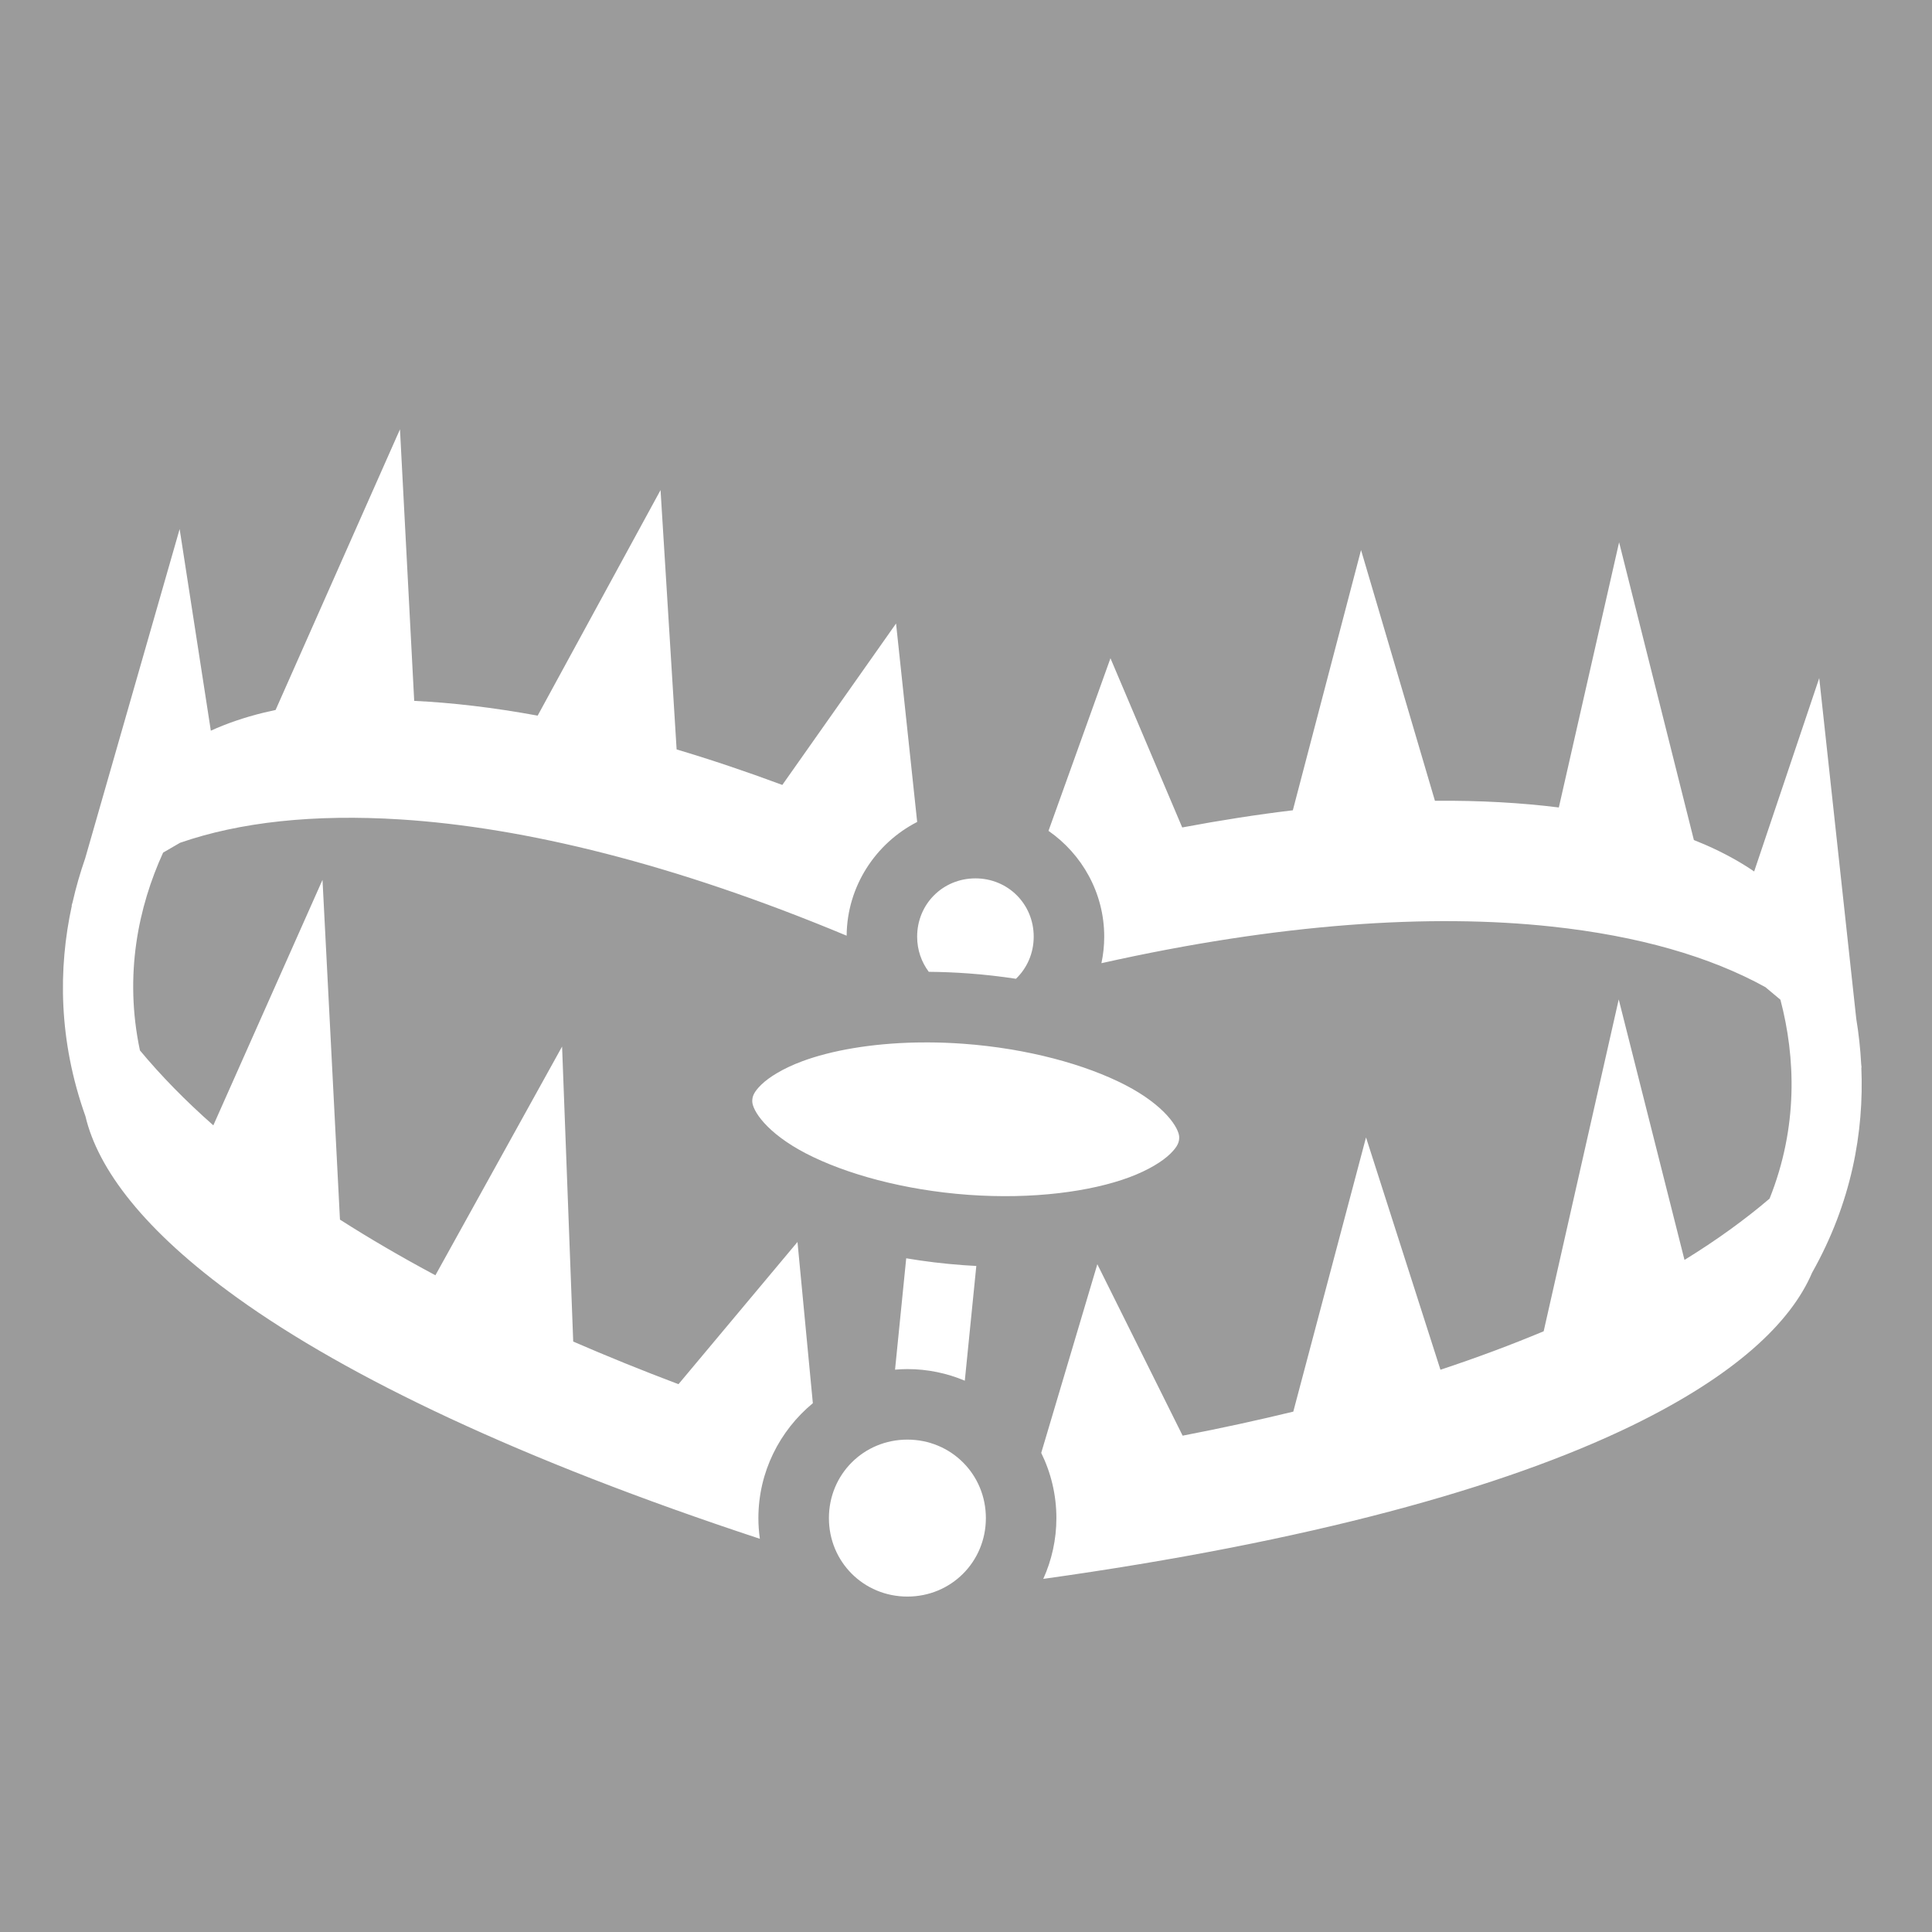
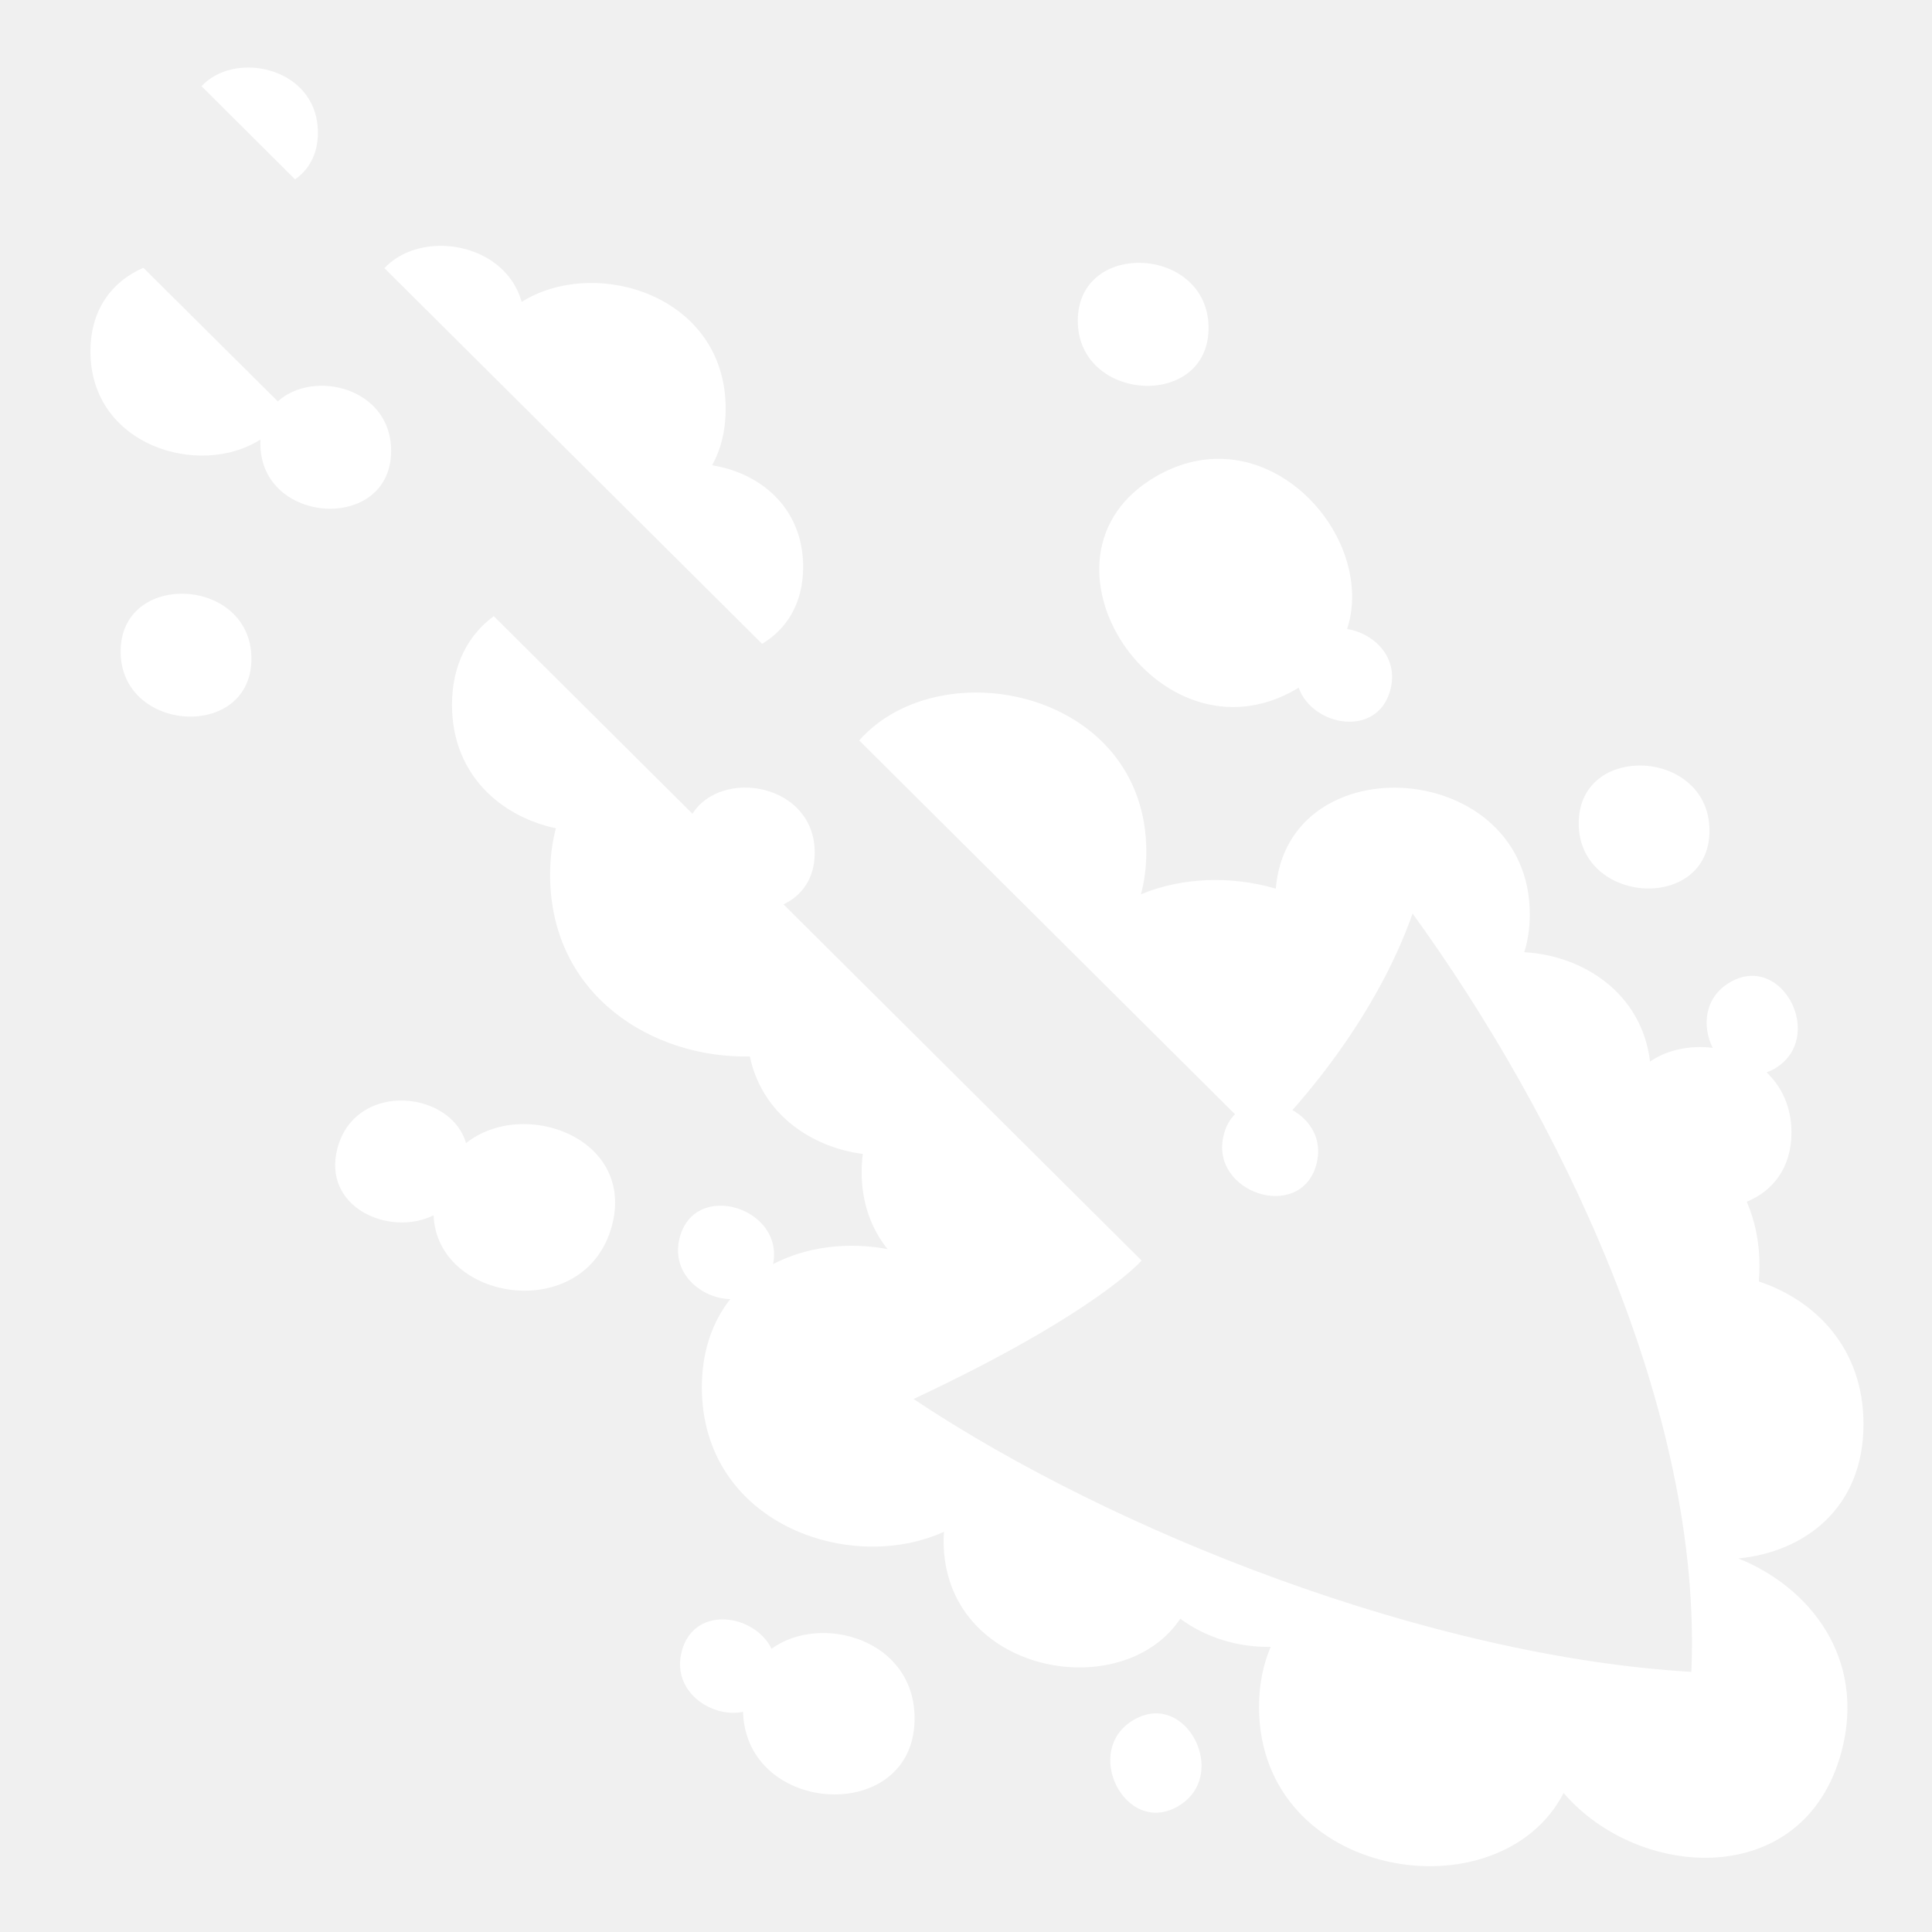
<svg xmlns="http://www.w3.org/2000/svg" viewBox="0 0 512 512" style="height: 512px; width: 512px;">
-   <path d="M0 0h512v512H0z" fill="#9b9b9b" fill-opacity="1" />
  <g class="" transform="translate(0,0)" style="">
-     <path d="M106 113.773l-32.963 74.375c-1.058.223-2.103.455-3.12.704-5.293 1.296-9.95 2.918-14.044 4.79l-8.266-53.435-25.037 87.277c-1.296 3.723-2.424 7.607-3.338 11.635l-.26.905.07-.04c-3.632 16.665-3.56 35.726 3.597 55.818 3.306 14.022 15.515 30.355 40.24 48.135 29.193 20.992 75.05 42.954 138.495 63.86-.253-1.795-.393-3.625-.393-5.486 0-12.21 5.637-23.185 14.432-30.447l-4.07-42.73-31.54 37.69c-9.764-3.686-19.047-7.46-27.896-11.3l-2.95-78.177-33.57 60.615c-9.068-4.85-17.496-9.773-25.294-14.75l-4.627-90.04-28.932 65.057c-7.485-6.607-13.957-13.243-19.45-19.86-4.244-20.016-.412-38.063 6.145-52.42l4.483-2.602c15.852-5.496 35.514-7.645 58.504-6.182 32.732 2.084 72.51 11.748 118.152 30.803.098-13.092 7.704-24.51 18.692-30.142l-5.597-52.59-30.14 42.78c-9.68-3.6-19.025-6.73-28.012-9.41l-4.26-68.73-32.567 59.774c-11.784-2.163-22.712-3.436-32.716-3.91l-3.77-71.97zm323.08 29.936l-15.973 70.28c-9.928-1.244-20.884-1.876-32.837-1.777l-19.58-66.443-18.075 68.964c-9.342 1.12-19.127 2.635-29.316 4.55l-19.015-44.84-16.422 45.742c8.9 6.183 14.768 16.47 14.768 28.04 0 2.407-.257 4.758-.74 7.03 47.224-10.57 87.28-13.166 119.37-9.7 22.9 2.47 41.908 7.938 56.592 16.05l3.978 3.332c4.016 15.265 4.72 33.704-2.873 52.707-6.54 5.582-14.047 11.016-22.547 16.25l-17.43-69.034-19.89 87.94c-8.51 3.565-17.626 6.972-27.356 10.198l-19.724-61.576-19.274 72.674c-9.347 2.27-19.107 4.404-29.326 6.37l-22.605-45.43-14.87 49.995c2.57 5.23 4.02 11.097 4.02 17.283 0 5.728-1.25 11.18-3.476 16.107 70.416-9.85 122.176-24.18 155.893-40.565 27.394-13.31 42.205-27.326 47.852-40.582 10.472-18.58 13.79-37.348 13.048-54.388l.063.053-.102-.942c-.214-4.126-.664-8.146-1.308-12.035l-9.81-90.26-17.243 51.245c-3.714-2.54-8.03-4.93-13.023-7.11-.96-.417-1.95-.822-2.954-1.222L429.08 143.71zm-170.584 89.07c-8.642 0-15.443 6.802-15.443 15.445 0 3.53 1.15 6.74 3.084 9.318 3.42.025 6.915.164 10.468.422 4.313.313 8.527.796 12.633 1.422 2.91-2.793 4.705-6.733 4.705-11.162 0-8.64-6.806-15.446-15.447-15.446zm-12.652 43.468c-1.02-.003-2.032.005-3.033.025-12.016.244-22.59 2.134-30.23 4.98-5.094 1.9-8.82 4.23-10.85 6.22-2.03 1.99-2.375 3.155-2.375 4.37 0 2.426 3.81 8.437 14.258 13.844 10.448 5.408 25.905 9.714 42.992 10.954 17.088 1.24 32.486-.854 42.674-4.65 5.093-1.898 8.82-4.23 10.85-6.22 2.03-1.987 2.374-3.154 2.374-4.368 0-2.43-3.81-8.44-14.258-13.847-10.447-5.408-25.904-9.712-42.992-10.95-3.204-.234-6.348-.348-9.41-.357zm-5.688 57.215l-2.96 29.51c1.08-.09 2.17-.15 3.273-.15 5.382 0 10.524 1.1 15.214 3.077l3.05-30.406c-1.153-.06-2.313-.13-3.48-.215-5.18-.376-10.223-.992-15.098-1.817zm.313 48.05c-11.6 0-20.798 9.2-20.798 20.8 0 11.595 9.2 20.796 20.797 20.796 11.594 0 20.798-9.203 20.798-20.798 0-11.595-9.202-20.798-20.8-20.798z" fill="#fff" fill-opacity="1" />
+     <path d="M65.28 17.906c-4.534.112-8.9 1.748-11.874 4.938L78.188 47.53c3.6-2.498 6.062-6.59 6.062-12.374 0-11.547-9.8-17.476-18.97-17.25zm50.907 47.25c-5.456.135-10.72 2.086-14.312 5.906l100.094 99.563c6.396-3.838 10.874-10.576 10.874-20.406 0-15.813-11.598-24.957-24.125-26.907 2.274-4.11 3.593-9.1 3.593-15 0-30.203-34.627-40.495-54.063-28.313-2.82-10-12.71-15.074-22.063-14.844zm185.125 4.5c-8.09.2-15.687 5.2-15.687 15.344 0 21.643 34.656 23.643 34.656 1.906 0-11.547-9.798-17.476-18.967-17.25zM38 70.97c-8.036 3.474-14.03 10.785-14.03 22.155 0 25.048 29 33.652 45.06 23.344-.02.356-.03.722-.03 1.093 0 21.643 34.656 23.642 34.656 1.906 0-16.772-20.605-21.663-30.03-13.095L38 70.97zm285.28 50.624c-5.445-.06-11.186 1.354-16.905 4.656-36.6 21.133.49 77.543 36.938 56.5.29-.168.562-.36.843-.53 3.576 10.24 20.815 13.49 24.28.686 2.364-8.723-4.358-15.083-11.436-16.22 6.43-19.766-11.307-44.84-33.72-45.092zM47.69 157.344c-8.09.2-15.72 5.17-15.72 15.312 0 21.642 34.657 23.643 34.657 1.906 0-11.547-9.768-17.444-18.938-17.218zm83.156 5.937c-6.61 4.913-11.063 12.715-11.063 23.532 0 18.466 12.97 29.59 27.532 32.688-.978 3.754-1.53 7.847-1.53 12.313 0 32.11 27.323 48.72 52.937 48.156 3.2 15.24 16.224 24.036 29.936 25.842-.203 1.525-.312 3.114-.312 4.782 0 8.336 2.636 15.158 6.875 20.437-10.43-1.978-21.4-.696-30.345 3.97 2.996-14.892-20.645-22.33-24.72-7.125-2.556 9.508 5.674 16.226 13.376 16.406-4.655 5.905-7.53 13.667-7.53 23.376 0 35.93 39.046 49.723 64.156 38.28-.05.78-.094 1.565-.094 2.377 0 35.293 47.376 43.74 62.72 20.656 6.813 5.087 15.516 7.62 23.968 7.467-1.963 4.567-3.094 9.853-3.094 15.907 0 45.924 63.77 55.7 80.72 22.812 19.862 23.187 63.74 25.98 73.624-10.906 6.62-24.708-8.318-43.653-27.344-51.25 17.534-1.69 33.188-13.284 33.188-35.594 0-19.965-12.55-32.753-27.75-37.812.12-1.355.187-2.748.187-4.188 0-6.354-1.24-11.99-3.374-16.937 6.76-2.78 11.844-8.816 11.844-18.345 0-6.834-2.624-12.166-6.594-15.938.665-.247 1.322-.517 2-.906 13.934-7.994 2.29-31.03-11.625-23-6.915 3.988-7.51 11.67-4.655 17.408-5.89-.726-11.958.447-16.594 3.625-2.23-18.2-17.765-28.094-33.342-28.97.942-2.997 1.468-6.33 1.468-10.03 0-41.226-64.075-45.623-67.312-6.813-11.85-3.468-24.845-3.02-35.75 1.5.933-3.418 1.437-7.176 1.437-11.28 0-42.605-54.43-53.9-76.092-29.5l99.593 99.06c-1.305 1.31-2.334 3.038-2.936 5.283-4.166 15.5 20.3 23.54 24.5 8.03 1.77-6.54-1.58-11.727-6.344-14.406 9.1-10.287 23.79-29.242 31.844-52.093 38.66 53.382 76.884 131.425 73.875 200.97-69.06-4.08-152.798-36.757-206.126-72.314 48.474-22.737 60.437-36.688 60.437-36.688l-94.905-94.406c4.782-2.24 8.28-6.774 8.28-13.687 0-18.36-24.72-22.504-32.405-10.314l-52.656-52.375zm303.219 39.595c-8.09.2-15.688 5.17-15.688 15.313 0 21.643 34.656 23.674 34.656 1.937 0-11.548-9.798-17.476-18.967-17.25zm-328.282 88.78c-7.082.193-14.056 4.065-16.343 12.595-4.212 15.72 13.806 23.61 25.47 17.813.85 23.095 40.252 28.895 47.25 2.78 6.222-23.22-23.28-34.08-38.657-21.906-2.103-7.306-9.983-11.49-17.72-11.28zm85.595 137.5c-4.7.043-9.128 2.557-10.688 8.376-2.88 10.71 7.893 17.846 16.22 16.126.83 27.68 45.468 30.024 45.468 1.75 0-21.135-24.955-27.91-37.906-18.47-2.365-4.844-7.892-7.825-13.095-7.78zm114.656 24.908c-1.76.058-3.627.59-5.53 1.687-13.904 8.014-2.31 30.964 11.625 22.97 11.757-6.747 5.32-24.193-5.344-24.658-.246-.01-.497-.008-.75 0z" fill="#ffffff" fill-opacity="1" />
  </g>
</svg>
